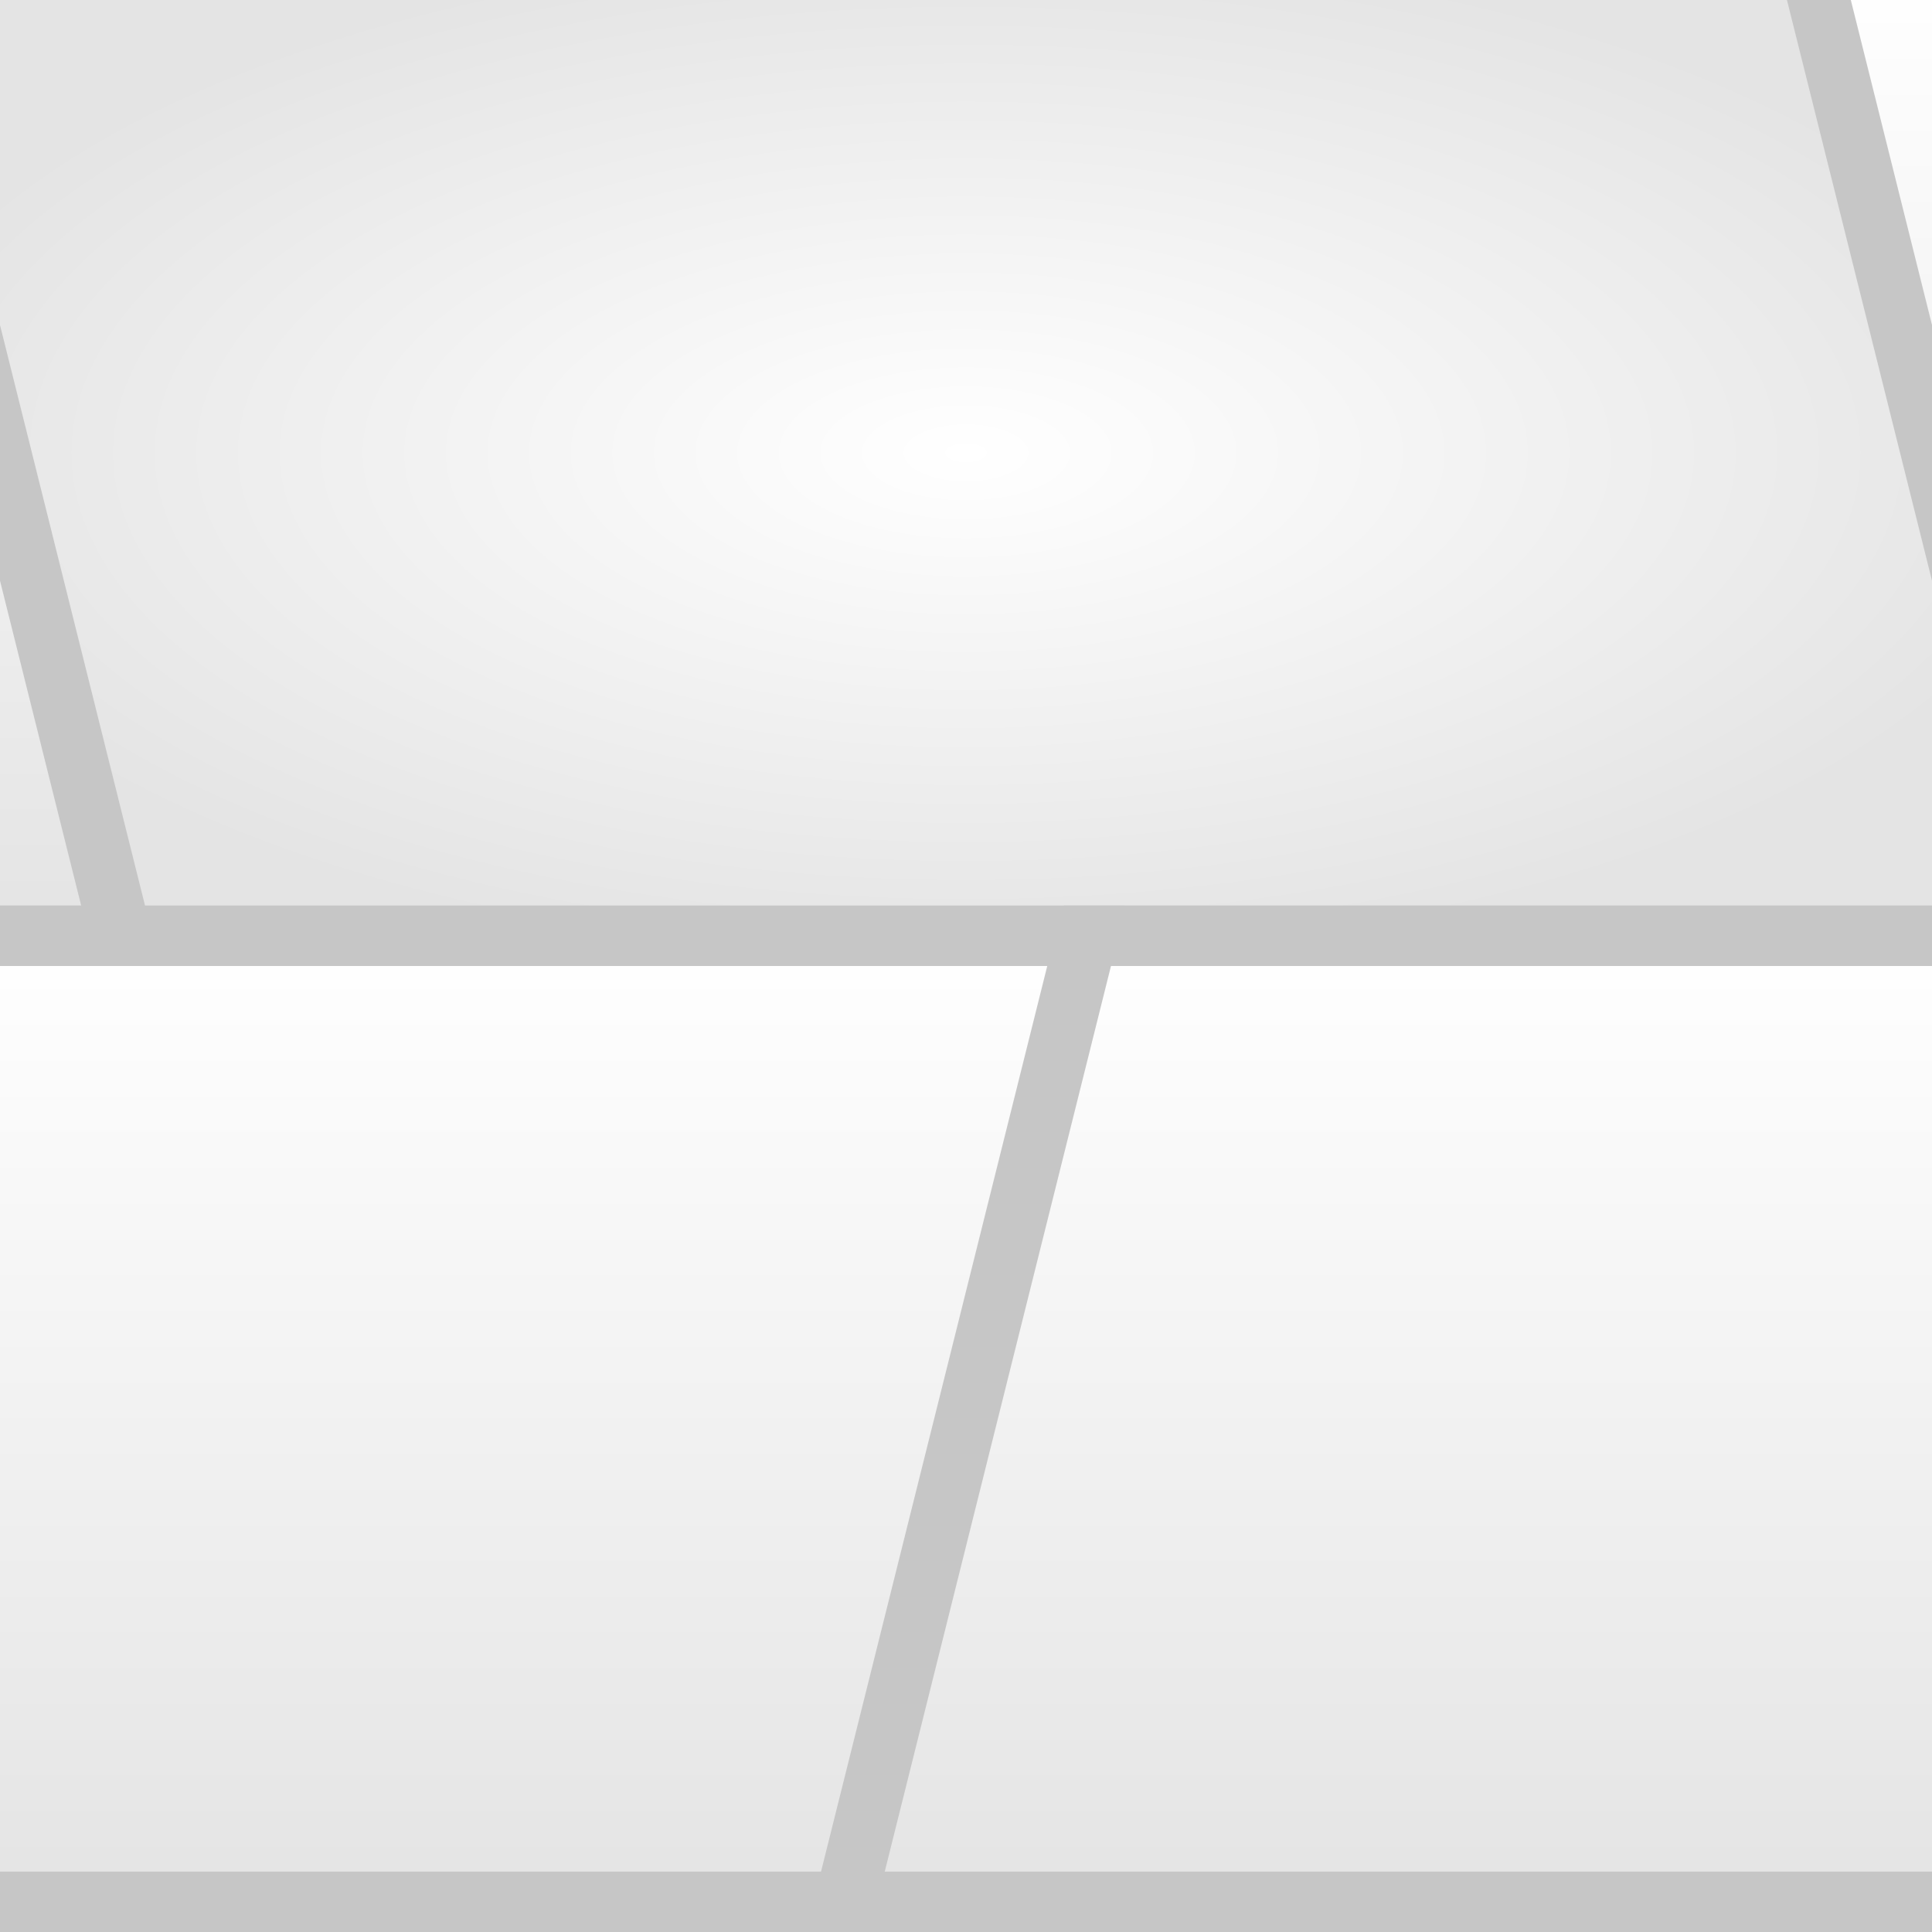
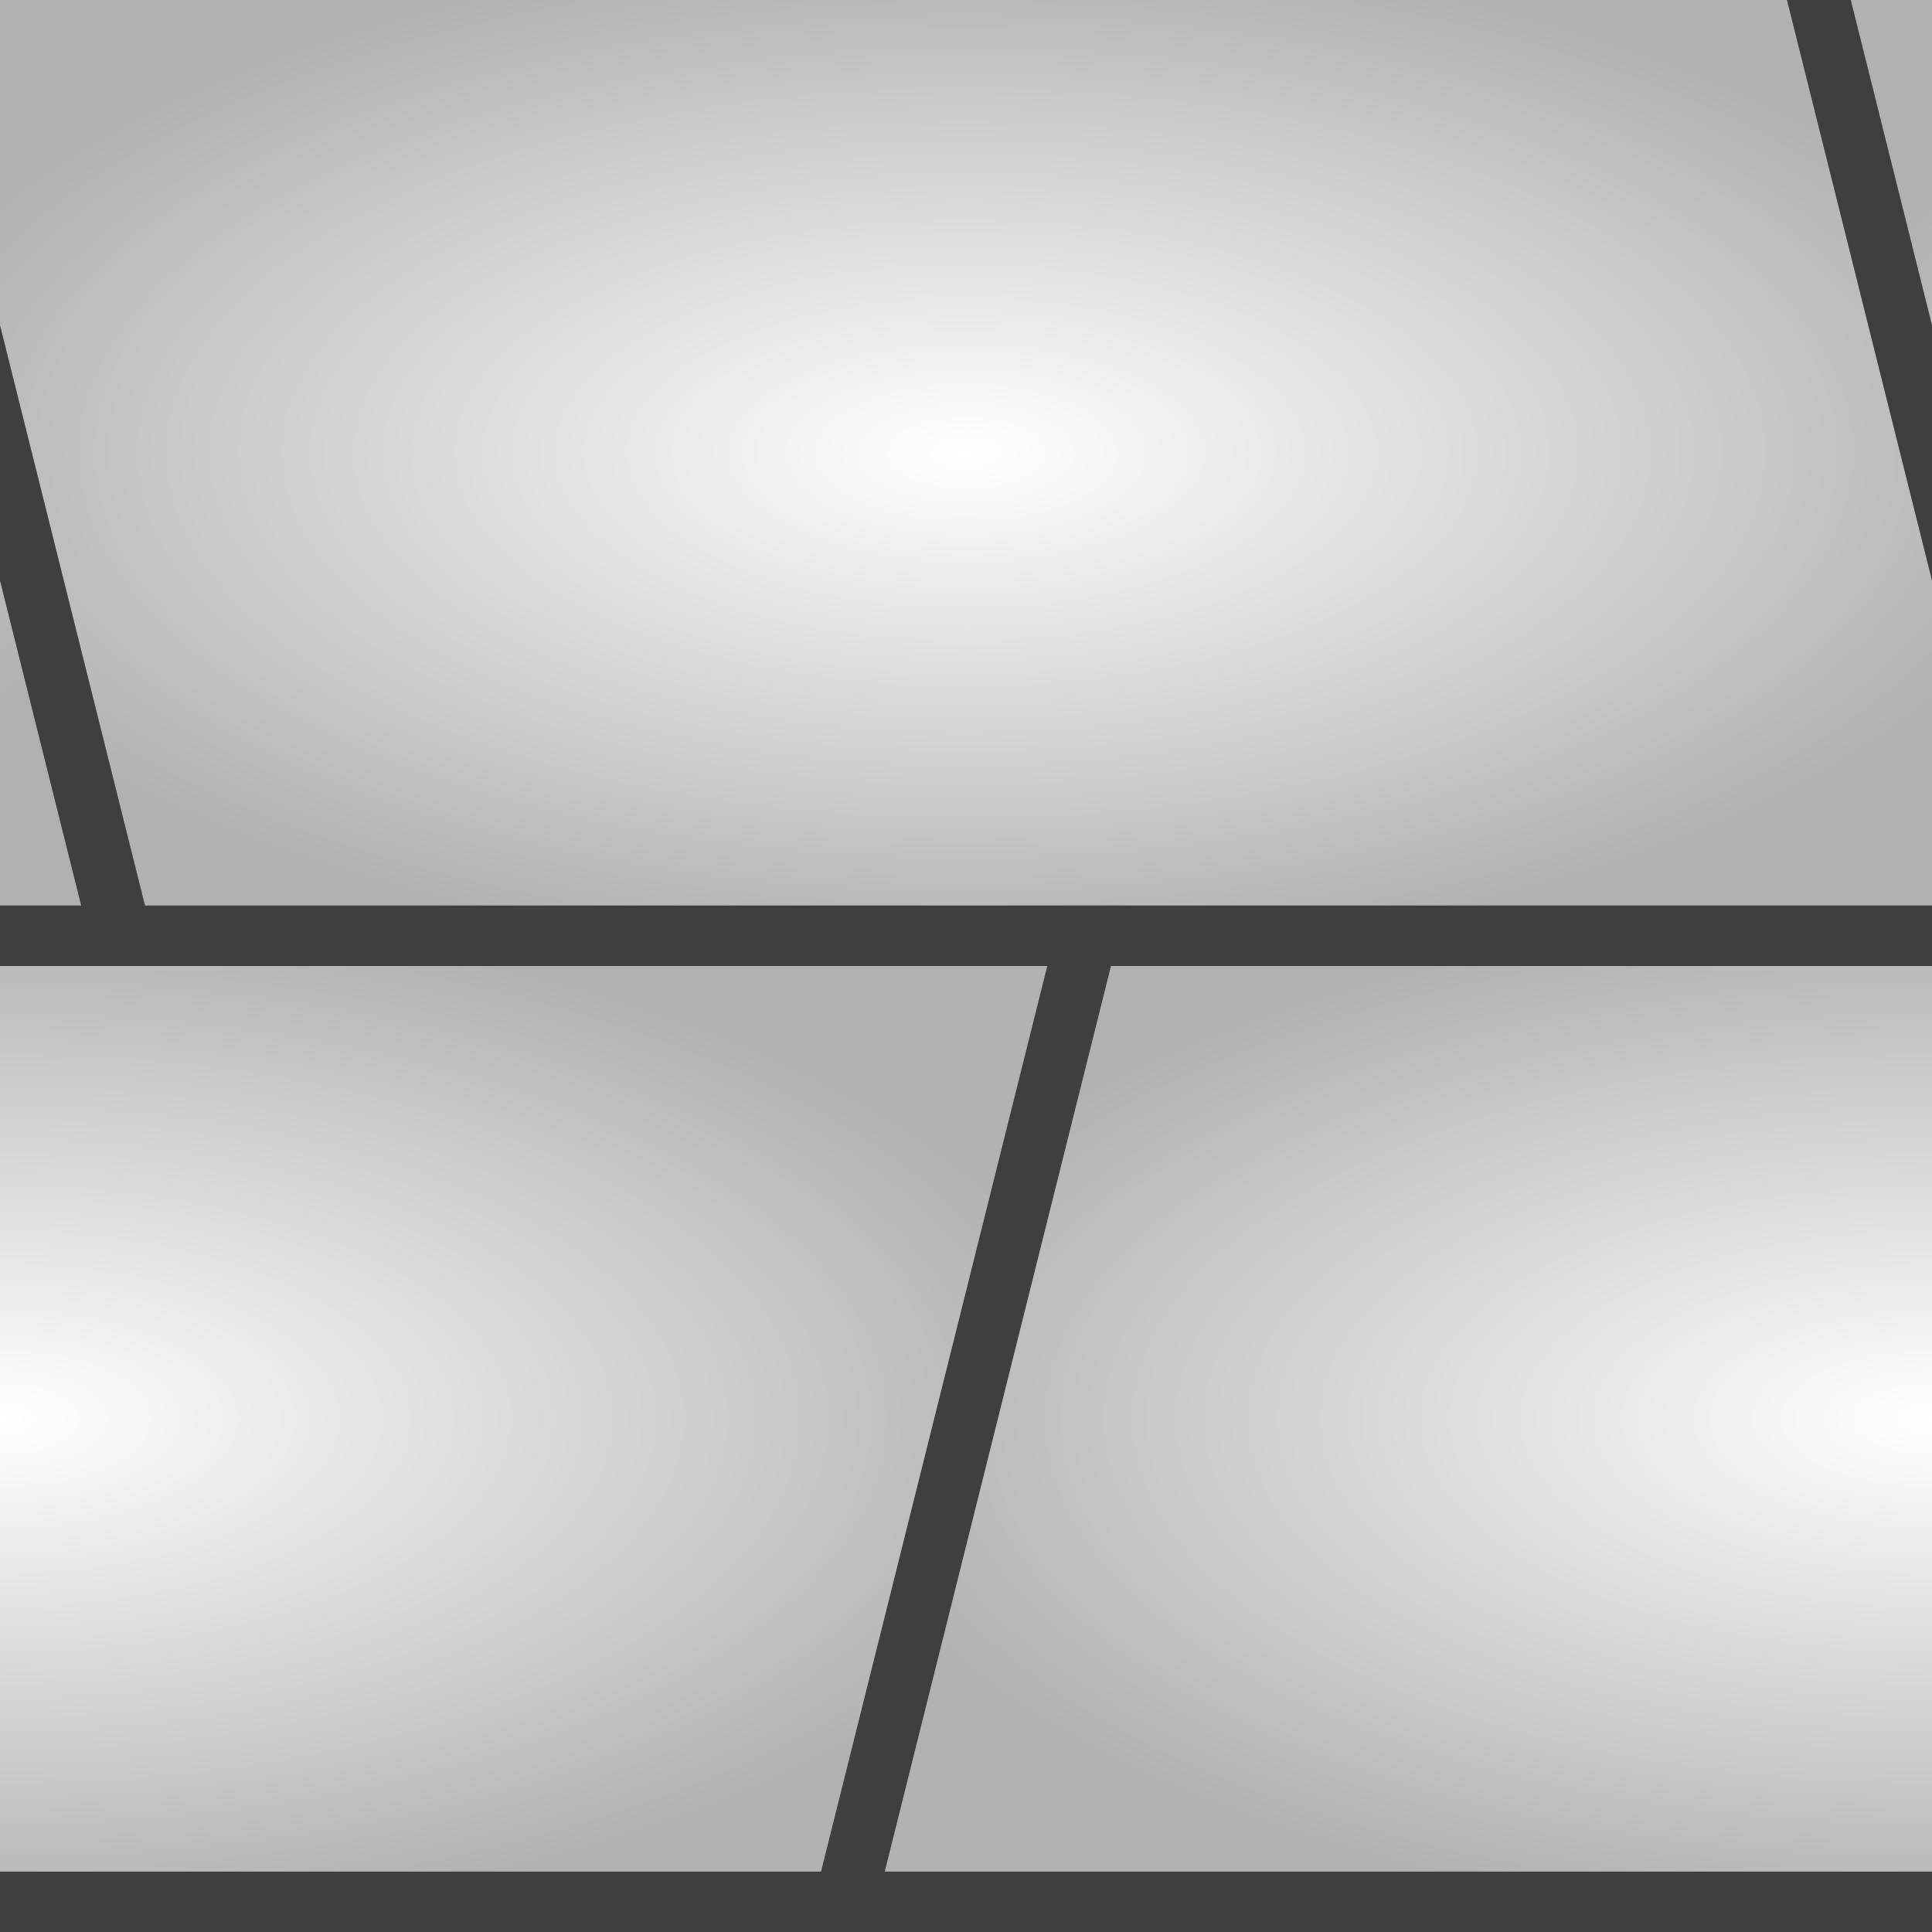
<svg xmlns="http://www.w3.org/2000/svg" xmlns:xlink="http://www.w3.org/1999/xlink" width="128" height="128" viewBox="0 0 128 128" id="svg2" version="1.1">
  <defs id="defs4">
-     <linearGradient id="linearGradient4268">
-       <stop style="stop-color:#000000;stop-opacity:0" offset="0" id="stop4270" />
-       <stop style="stop-color:#000000;stop-opacity:0.106" offset="1" id="stop4272" />
+     <linearGradient id="linearGradient4156">
+       <stop id="stop4158" offset="0" style="stop-color:#000000;stop-opacity:0" />
+       <stop id="stop4160" offset="1" style="stop-color:#000000;stop-opacity:0.306" />
    </linearGradient>
-     <linearGradient gradientTransform="matrix(1.998463,0,0,1.999989,56.05533,-1054.351)" xlink:href="#linearGradient4268" id="linearGradient4152-5" x1="0" y1="1020.362" x2="0" y2="1052.362" gradientUnits="userSpaceOnUse" />
-     <linearGradient gradientTransform="matrix(1.998463,0,0,1.999989,-71.94467,-1054.351)" xlink:href="#linearGradient4268" id="linearGradient4152-5-3" x1="0" y1="1020.362" x2="0" y2="1052.362" gradientUnits="userSpaceOnUse" />
-     <linearGradient gradientTransform="matrix(-1.998319,0,0,2.000001,263.9395,-1118.363)" xlink:href="#linearGradient4268" id="linearGradient4152-5-8-4-6-9" x1="0" y1="1020.362" x2="0" y2="1052.362" gradientUnits="userSpaceOnUse" />
-     <linearGradient gradientTransform="matrix(-1.998319,0,0,2.000001,7.93949,-1118.363)" xlink:href="#linearGradient4268" id="linearGradient4152-5-8-4-6-9-0" x1="0" y1="1020.362" x2="0" y2="1052.362" gradientUnits="userSpaceOnUse" />
-     <radialGradient xlink:href="#linearGradient4268" id="radialGradient4274" cx="64" cy="954.362" fx="64" fy="954.362" r="74.501" gradientTransform="matrix(1,0,0,0.4563726,0,518.8174)" gradientUnits="userSpaceOnUse" />
+     <radialGradient xlink:href="#linearGradient4156" id="radialGradient4274" cx="64" cy="954.362" fx="64" fy="954.362" r="74.501" gradientTransform="matrix(1,0,0,0.4563726,0,518.8174)" gradientUnits="userSpaceOnUse" />
+     <radialGradient xlink:href="#linearGradient4156" id="radialGradient4148" cx="128" cy="1018.362" fx="128" fy="1018.362" r="74.506" gradientTransform="matrix(1,0,0,0.4563411,0,553.6416)" gradientUnits="userSpaceOnUse" />
+     <radialGradient xlink:href="#linearGradient4156" id="radialGradient4150" cx="-4.5646794e-07" cy="1018.362" fx="-4.5646794e-07" fy="1018.362" r="74.506" gradientTransform="matrix(1,0,0,0.456341,0,553.6417)" gradientUnits="userSpaceOnUse" />
+     <radialGradient xlink:href="#linearGradient4156" id="radialGradient4152" cx="192" cy="954.362" fx="192" fy="954.362" r="74.501" gradientTransform="matrix(1,0,0,0.4563726,0,518.8174)" gradientUnits="userSpaceOnUse" />
+     <radialGradient xlink:href="#linearGradient4156" id="radialGradient4154" cx="-64" cy="954.362" fx="-64" fy="954.362" r="74.501" gradientTransform="matrix(1,0,0,0.4563726,0,518.8174)" gradientUnits="userSpaceOnUse" />
  </defs>
  <g id="layer1" transform="translate(0,-924.3622)" style="display:inline">
-     <path style="fill:url(#linearGradient4152-5);fill-opacity:1;fill-rule:evenodd;stroke:#c6c6c6;stroke-width:4;stroke-linecap:butt;stroke-linejoin:miter;stroke-miterlimit:4;stroke-dasharray:none;stroke-opacity:1" d="m 56.055,1050.362 15.988,-64 127.902,0 -15.988,64 z" id="path4136-5" />
-     <path style="fill:url(#radialGradient4274);fill-opacity:1;fill-rule:evenodd;stroke:#c6c6c6;stroke-width:4;stroke-linecap:butt;stroke-linejoin:miter;stroke-miterlimit:4;stroke-dasharray:none;stroke-opacity:1" d="m 135.939,986.362 -15.987,-64 -127.892,0 15.987,64 z" id="path4136-5-1-2-4" />
-     <path style="display:inline;fill:url(#linearGradient4152-5-3);fill-opacity:1;fill-rule:evenodd;stroke:#c6c6c6;stroke-width:4;stroke-linecap:butt;stroke-linejoin:miter;stroke-miterlimit:4;stroke-dasharray:none;stroke-opacity:1" d="m -71.945,1050.362 15.988,-64 127.902,0 -15.988,64 z" id="path4136-5-2" />
-     <path style="display:inline;fill:url(#linearGradient4152-5-8-4-6-9);fill-opacity:1;fill-rule:evenodd;stroke:#c6c6c6;stroke-width:4;stroke-linecap:butt;stroke-linejoin:miter;stroke-miterlimit:4;stroke-dasharray:none;stroke-opacity:1" d="m 263.939,986.362 -15.987,-64 -127.892,0 15.987,64 z" id="path4136-5-1-2-4-7" />
-     <path style="display:inline;fill:url(#linearGradient4152-5-8-4-6-9-0);fill-opacity:1;fill-rule:evenodd;stroke:#c6c6c6;stroke-width:4;stroke-linecap:butt;stroke-linejoin:miter;stroke-miterlimit:4;stroke-dasharray:none;stroke-opacity:1" d="m 7.939,986.362 -15.987,-64 -127.892,0 15.987,64 z" id="path4136-5-1-2-4-7-6" />
+     <path style="fill:url(#radialGradient4148);fill-opacity:1;fill-rule:evenodd;stroke:#3f3f3f;stroke-width:4;stroke-linecap:butt;stroke-linejoin:miter;stroke-miterlimit:4;stroke-dasharray:none;stroke-opacity:1;opacity:1" d="m 56.055,1050.362 15.988,-64 127.902,0 -15.988,64 z" id="path4136-5" />
+     <path style="fill:url(#radialGradient4274);fill-opacity:1;fill-rule:evenodd;stroke:#3f3f3f;stroke-width:4;stroke-linecap:butt;stroke-linejoin:miter;stroke-miterlimit:4;stroke-dasharray:none;stroke-opacity:1;opacity:1" d="m 135.939,986.362 -15.987,-64 -127.892,0 15.987,64 z" id="path4136-5-1-2-4" />
+     <path style="display:inline;fill:url(#radialGradient4150);fill-opacity:1;fill-rule:evenodd;stroke:#3f3f3f;stroke-width:4;stroke-linecap:butt;stroke-linejoin:miter;stroke-miterlimit:4;stroke-dasharray:none;stroke-opacity:1;opacity:1" d="m -71.945,1050.362 15.988,-64 127.902,0 -15.988,64 z" id="path4136-5-2" />
+     <path style="display:inline;fill:url(#radialGradient4152);fill-opacity:1;fill-rule:evenodd;stroke:#3f3f3f;stroke-width:4;stroke-linecap:butt;stroke-linejoin:miter;stroke-miterlimit:4;stroke-dasharray:none;stroke-opacity:1;opacity:1" d="m 263.939,986.362 -15.987,-64 -127.892,0 15.987,64 z" id="path4136-5-1-2-4-7" />
+     <path style="display:inline;fill:url(#radialGradient4154);fill-opacity:1;fill-rule:evenodd;stroke:#3f3f3f;stroke-width:4;stroke-linecap:butt;stroke-linejoin:miter;stroke-miterlimit:4;stroke-dasharray:none;stroke-opacity:1;opacity:1" d="m 7.939,986.362 -15.987,-64 -127.892,0 15.987,64 z" id="path4136-5-1-2-4-7-6" />
  </g>
  <g id="layer2" style="opacity:0.48" />
</svg>
